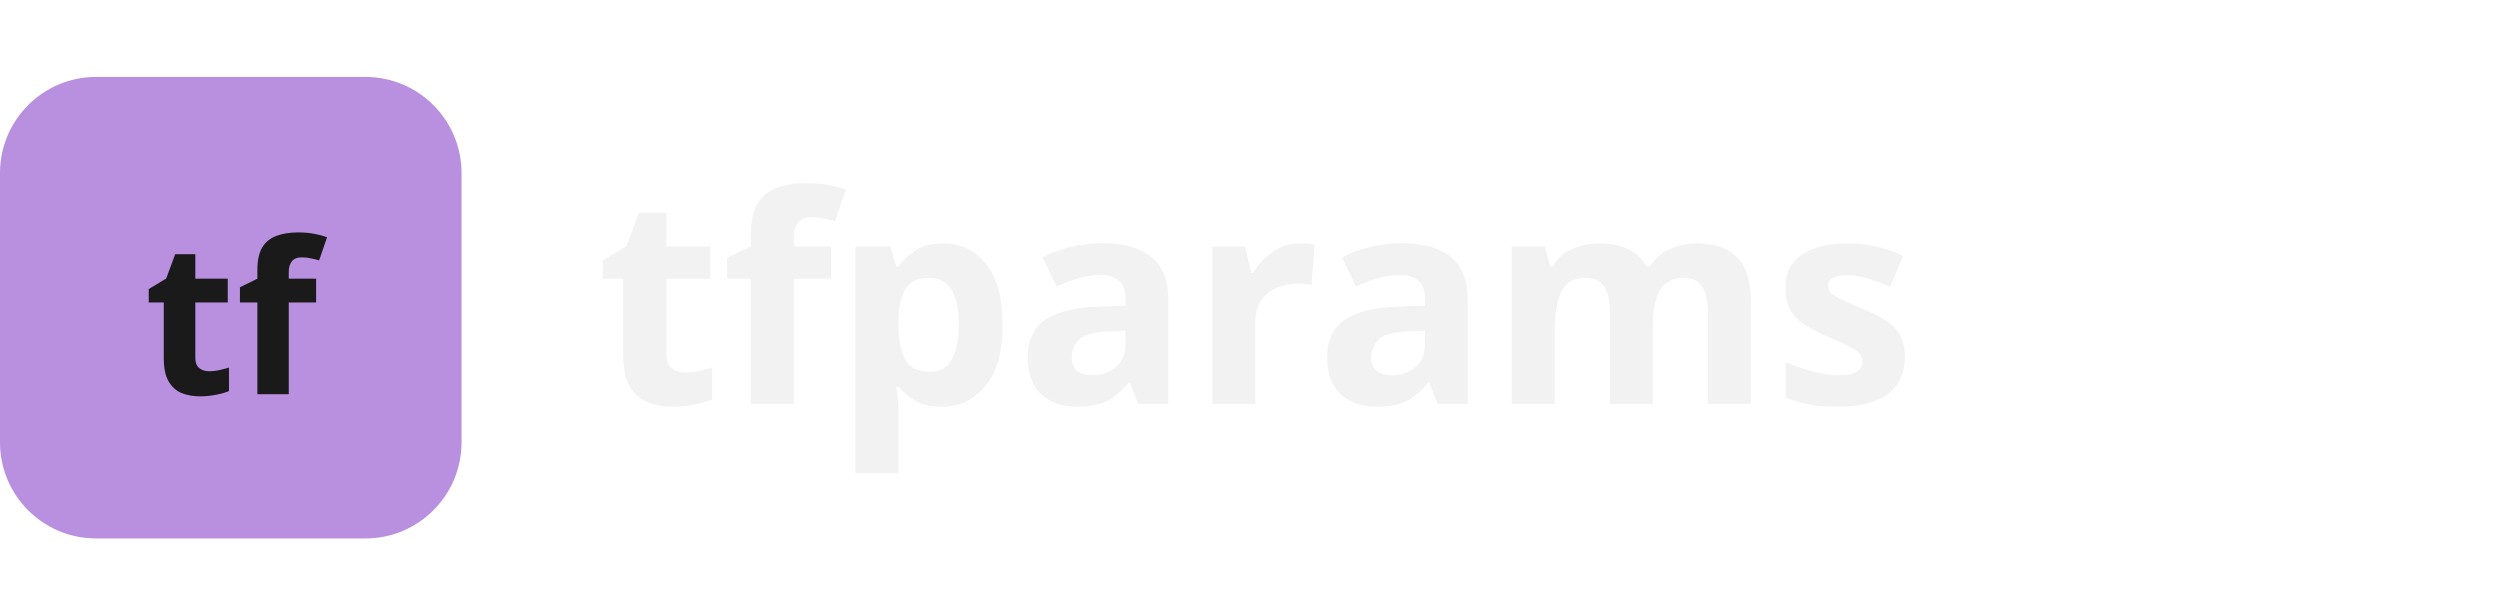
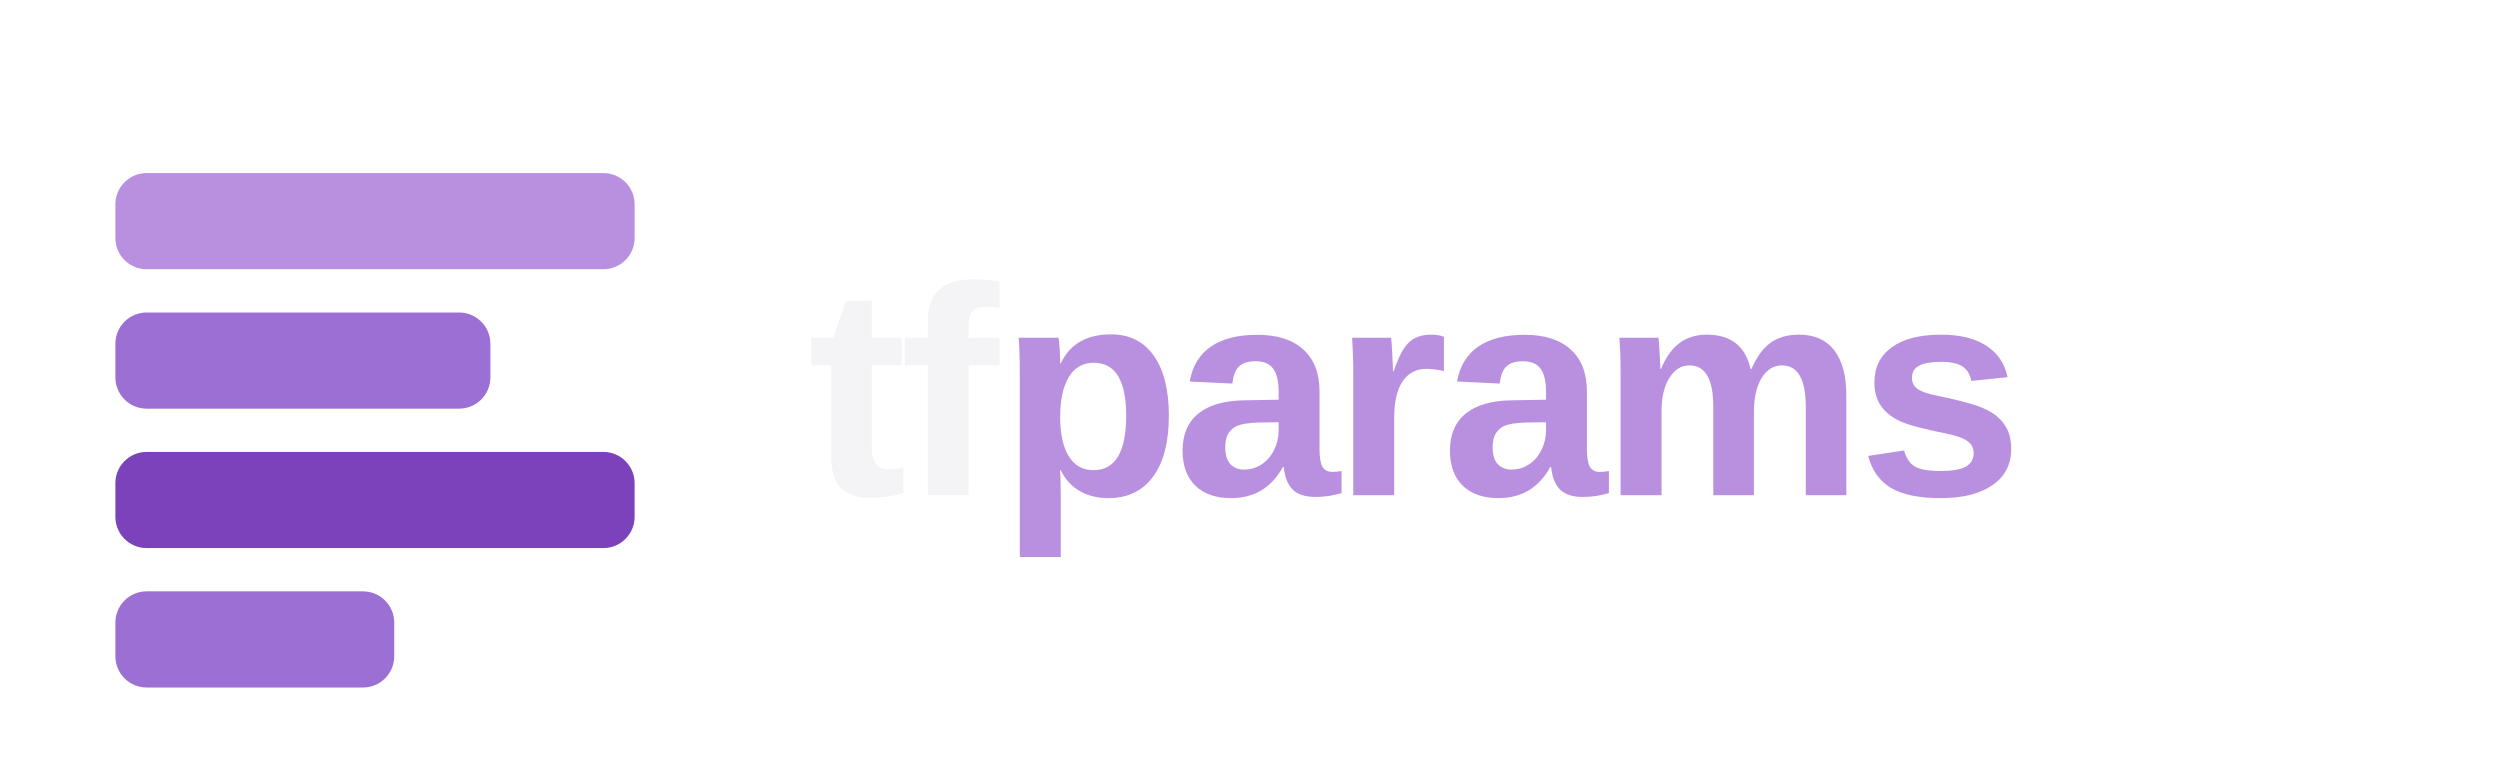
- <svg xmlns="http://www.w3.org/2000/svg" viewBox="0 0 260 64" width="260" height="64" role="img" aria-label="tfparams">
-   <rect x="0" y="8" width="48" height="48" rx="10" fill="#B98FE0" />
-   <text x="24" y="41" font-family="sans-serif" font-weight="700" font-size="22" fill="#1a1a1a" text-anchor="middle">tf</text>
-   <text x="62" y="42" font-family="sans-serif" font-weight="700" font-size="30" fill="#f2f2f2">tfparams</text>
+ <svg xmlns="http://www.w3.org/2000/svg" width="520" height="160" viewBox="0 0 520 160" role="img" aria-label="tfparams">
+   <g transform="translate(0,-10)">
+     <rect x="24" y="46" width="108" height="20" rx="6.5" fill="#B98FE0" />
+     <rect x="24" y="75" width="78" height="20" rx="6.5" fill="#9B6FD4" />
+     <rect x="24" y="104" width="108" height="20" rx="6.5" fill="#7B42BC" />
+     <rect x="24" y="133" width="58" height="20" rx="6.5" fill="#9B6FD4" />
+   </g>
+   <text x="168" y="103" font-family="'Helvetica Neue', Arial, sans-serif" font-size="62" font-weight="600" letter-spacing="-1.5" fill="#F4F4F6">tf<tspan fill="#B98FE0">params</tspan>
+   </text>
</svg>
